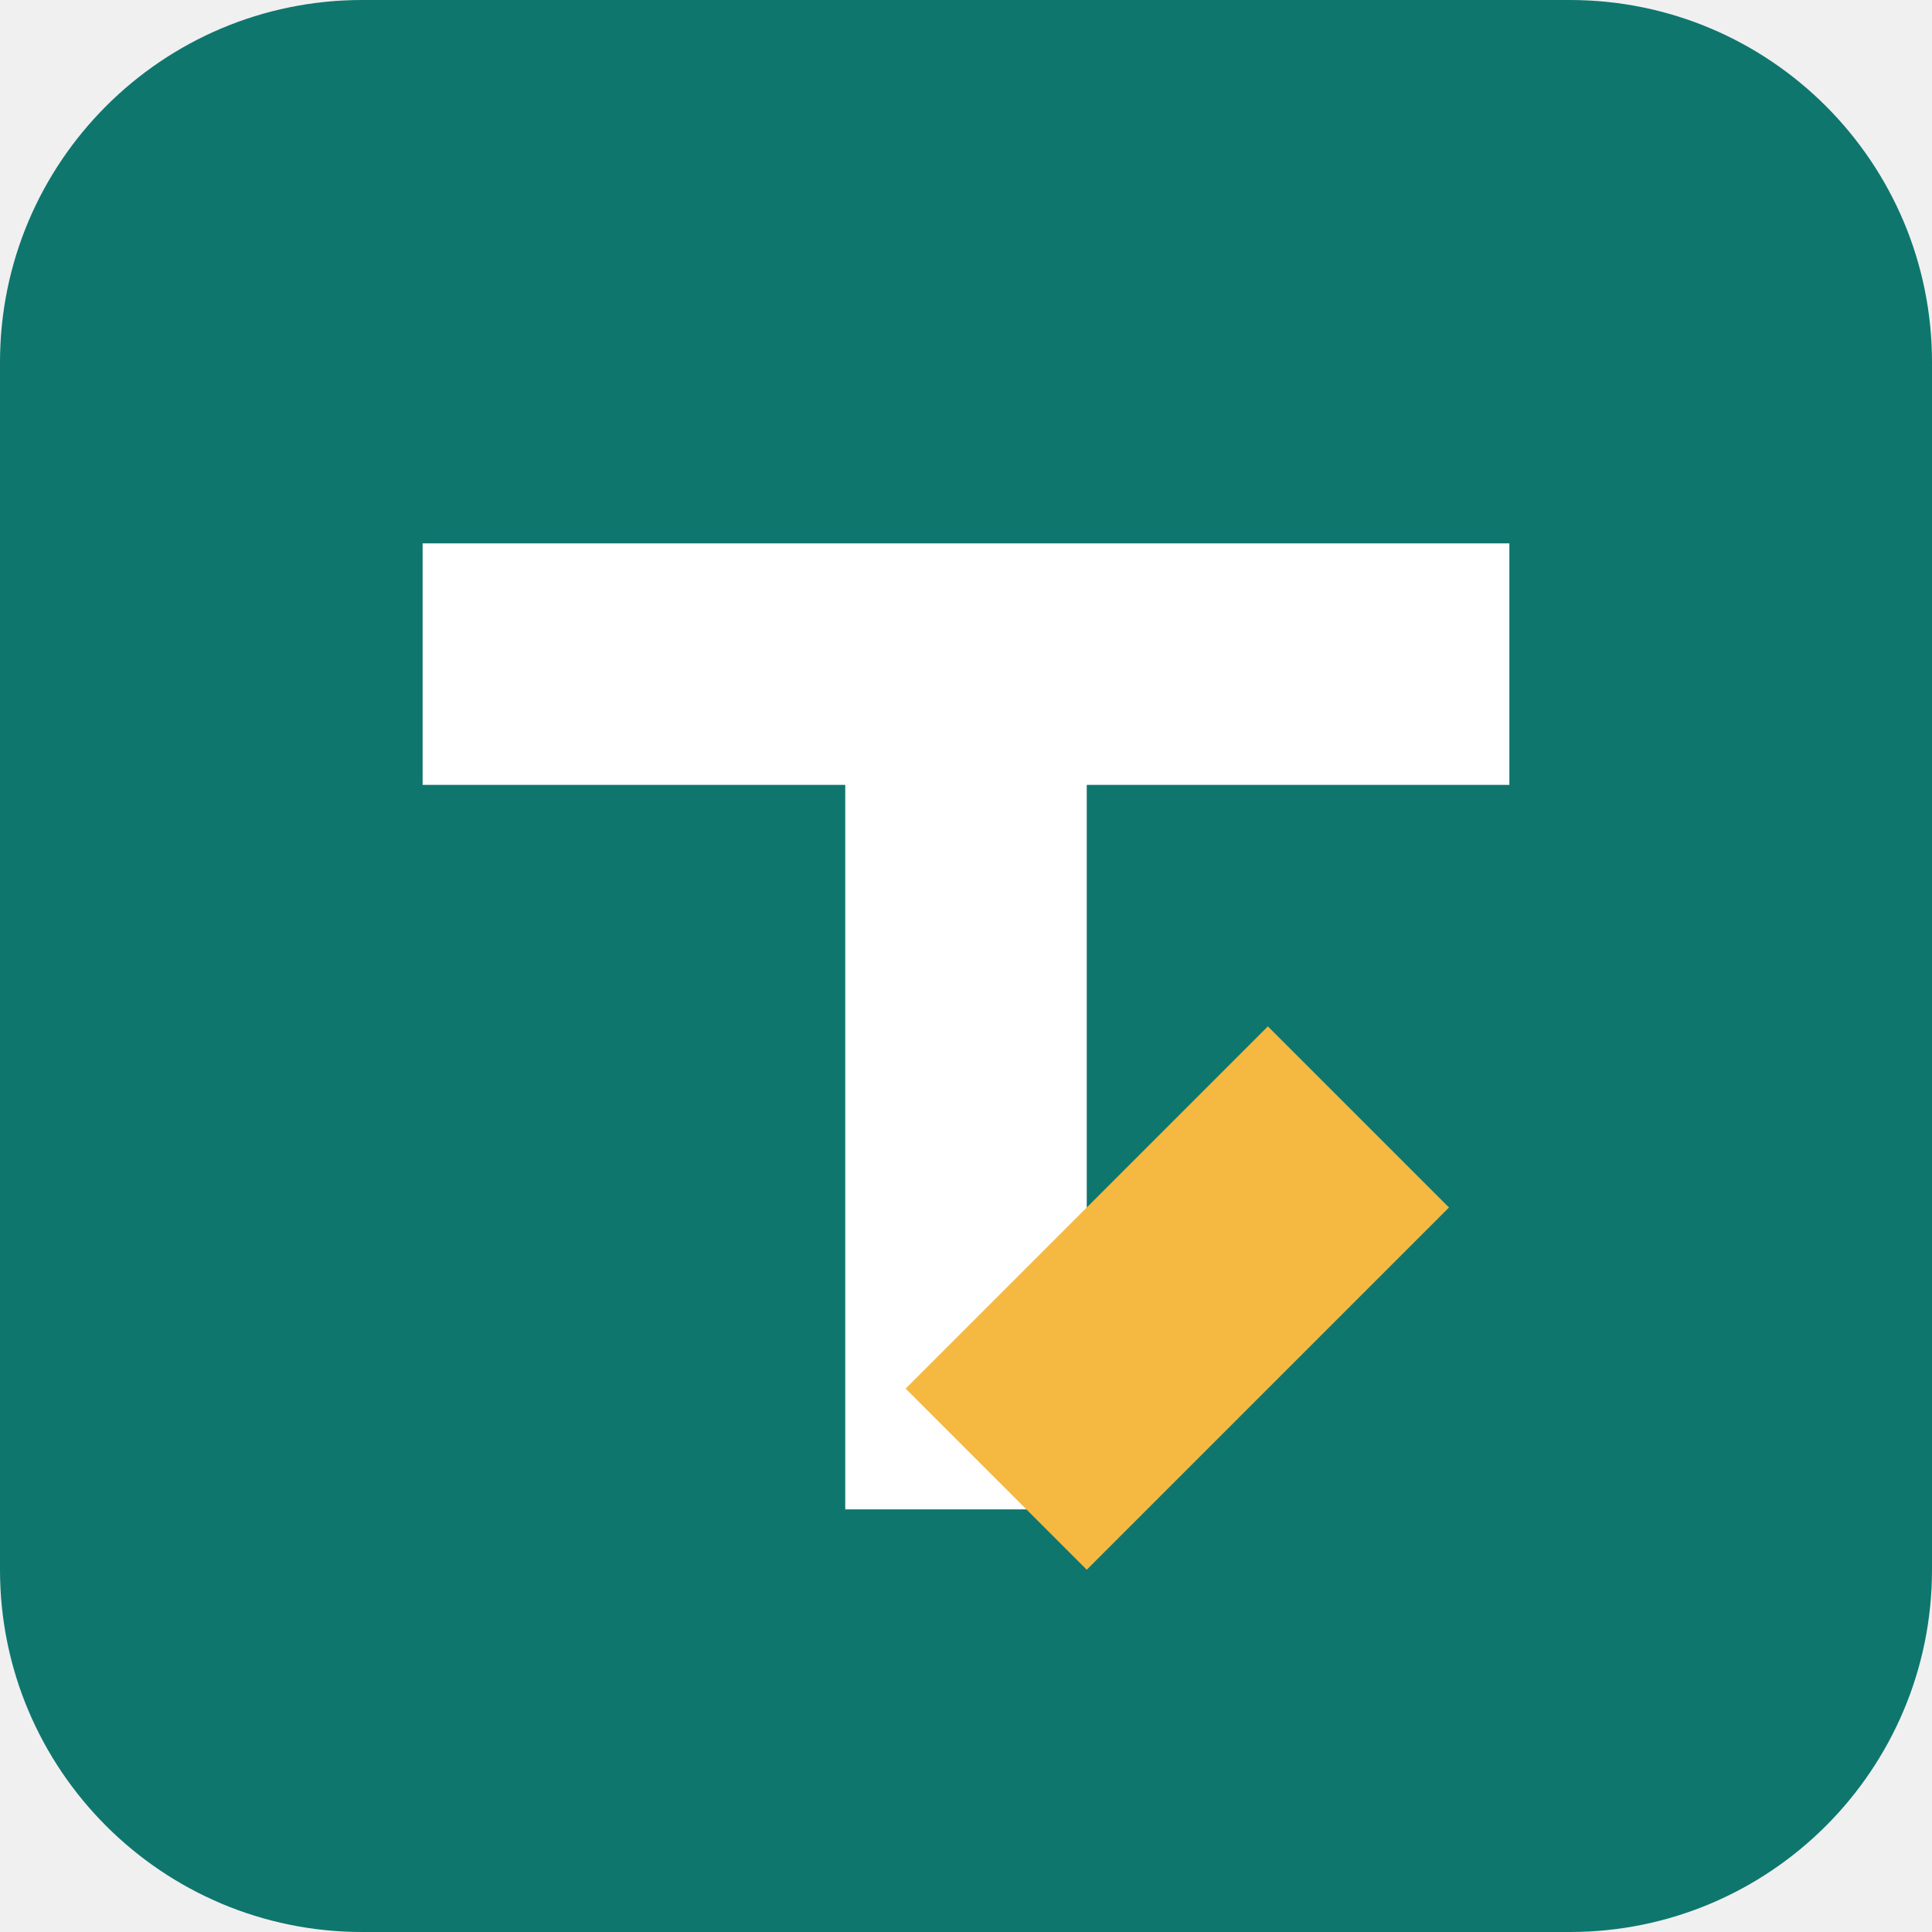
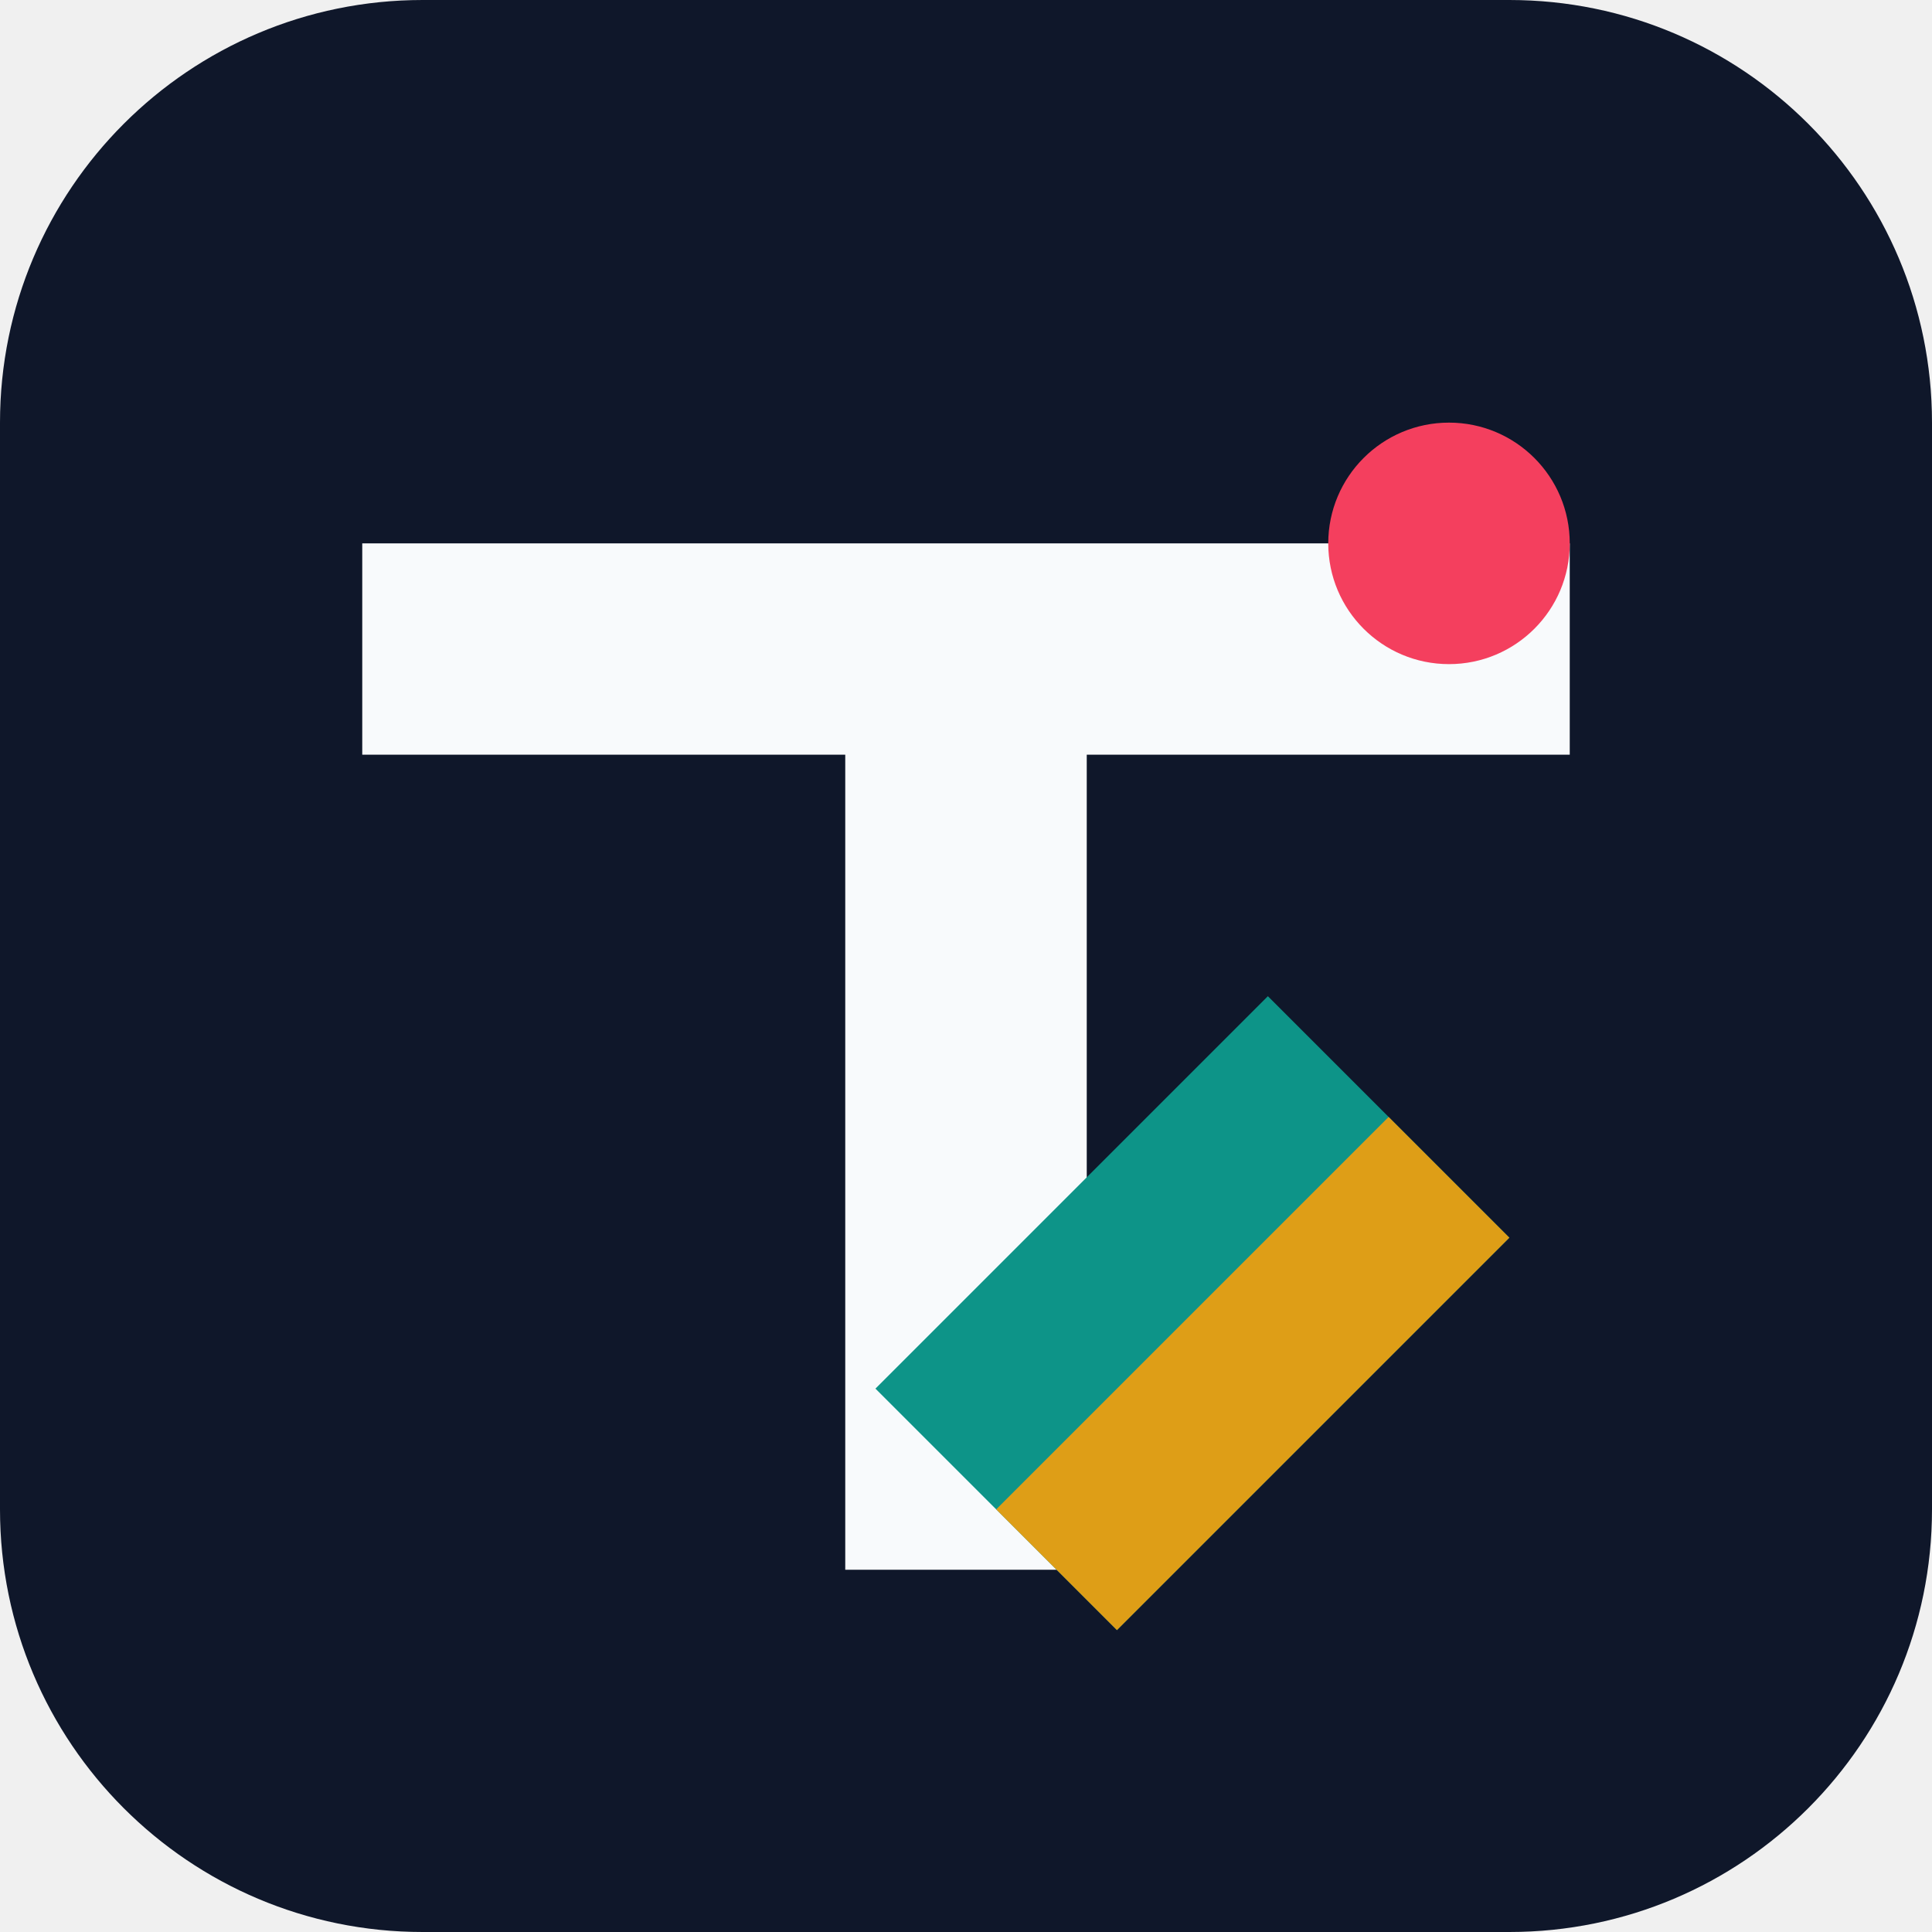
<svg xmlns="http://www.w3.org/2000/svg" viewBox="0 0 64 64" role="img" aria-label="ToolVanta">
-   <rect width="64" height="64" rx="12" fill="#0f766e" />
-   <path d="M14 18h36v8H36v24h-8V26H14z" fill="#fff" />
-   <path d="M42 34l6 6-12 12-6-6z" fill="#f5b841" />
+   <rect width="64" height="64" rx="14" fill="#0f172a" />
+   <path d="M12 18h40v7H36v27h-8V25H12z" fill="#f8fafc" />
+   <path d="M42 33l8 8-13 13-8-8z" fill="#0d9488" />
+   <path d="M46 37l4 4-13 13-4-4z" fill="#f59e0b" opacity=".9" />
+   <circle cx="48" cy="18" r="4" fill="#f43f5e" />
</svg>
